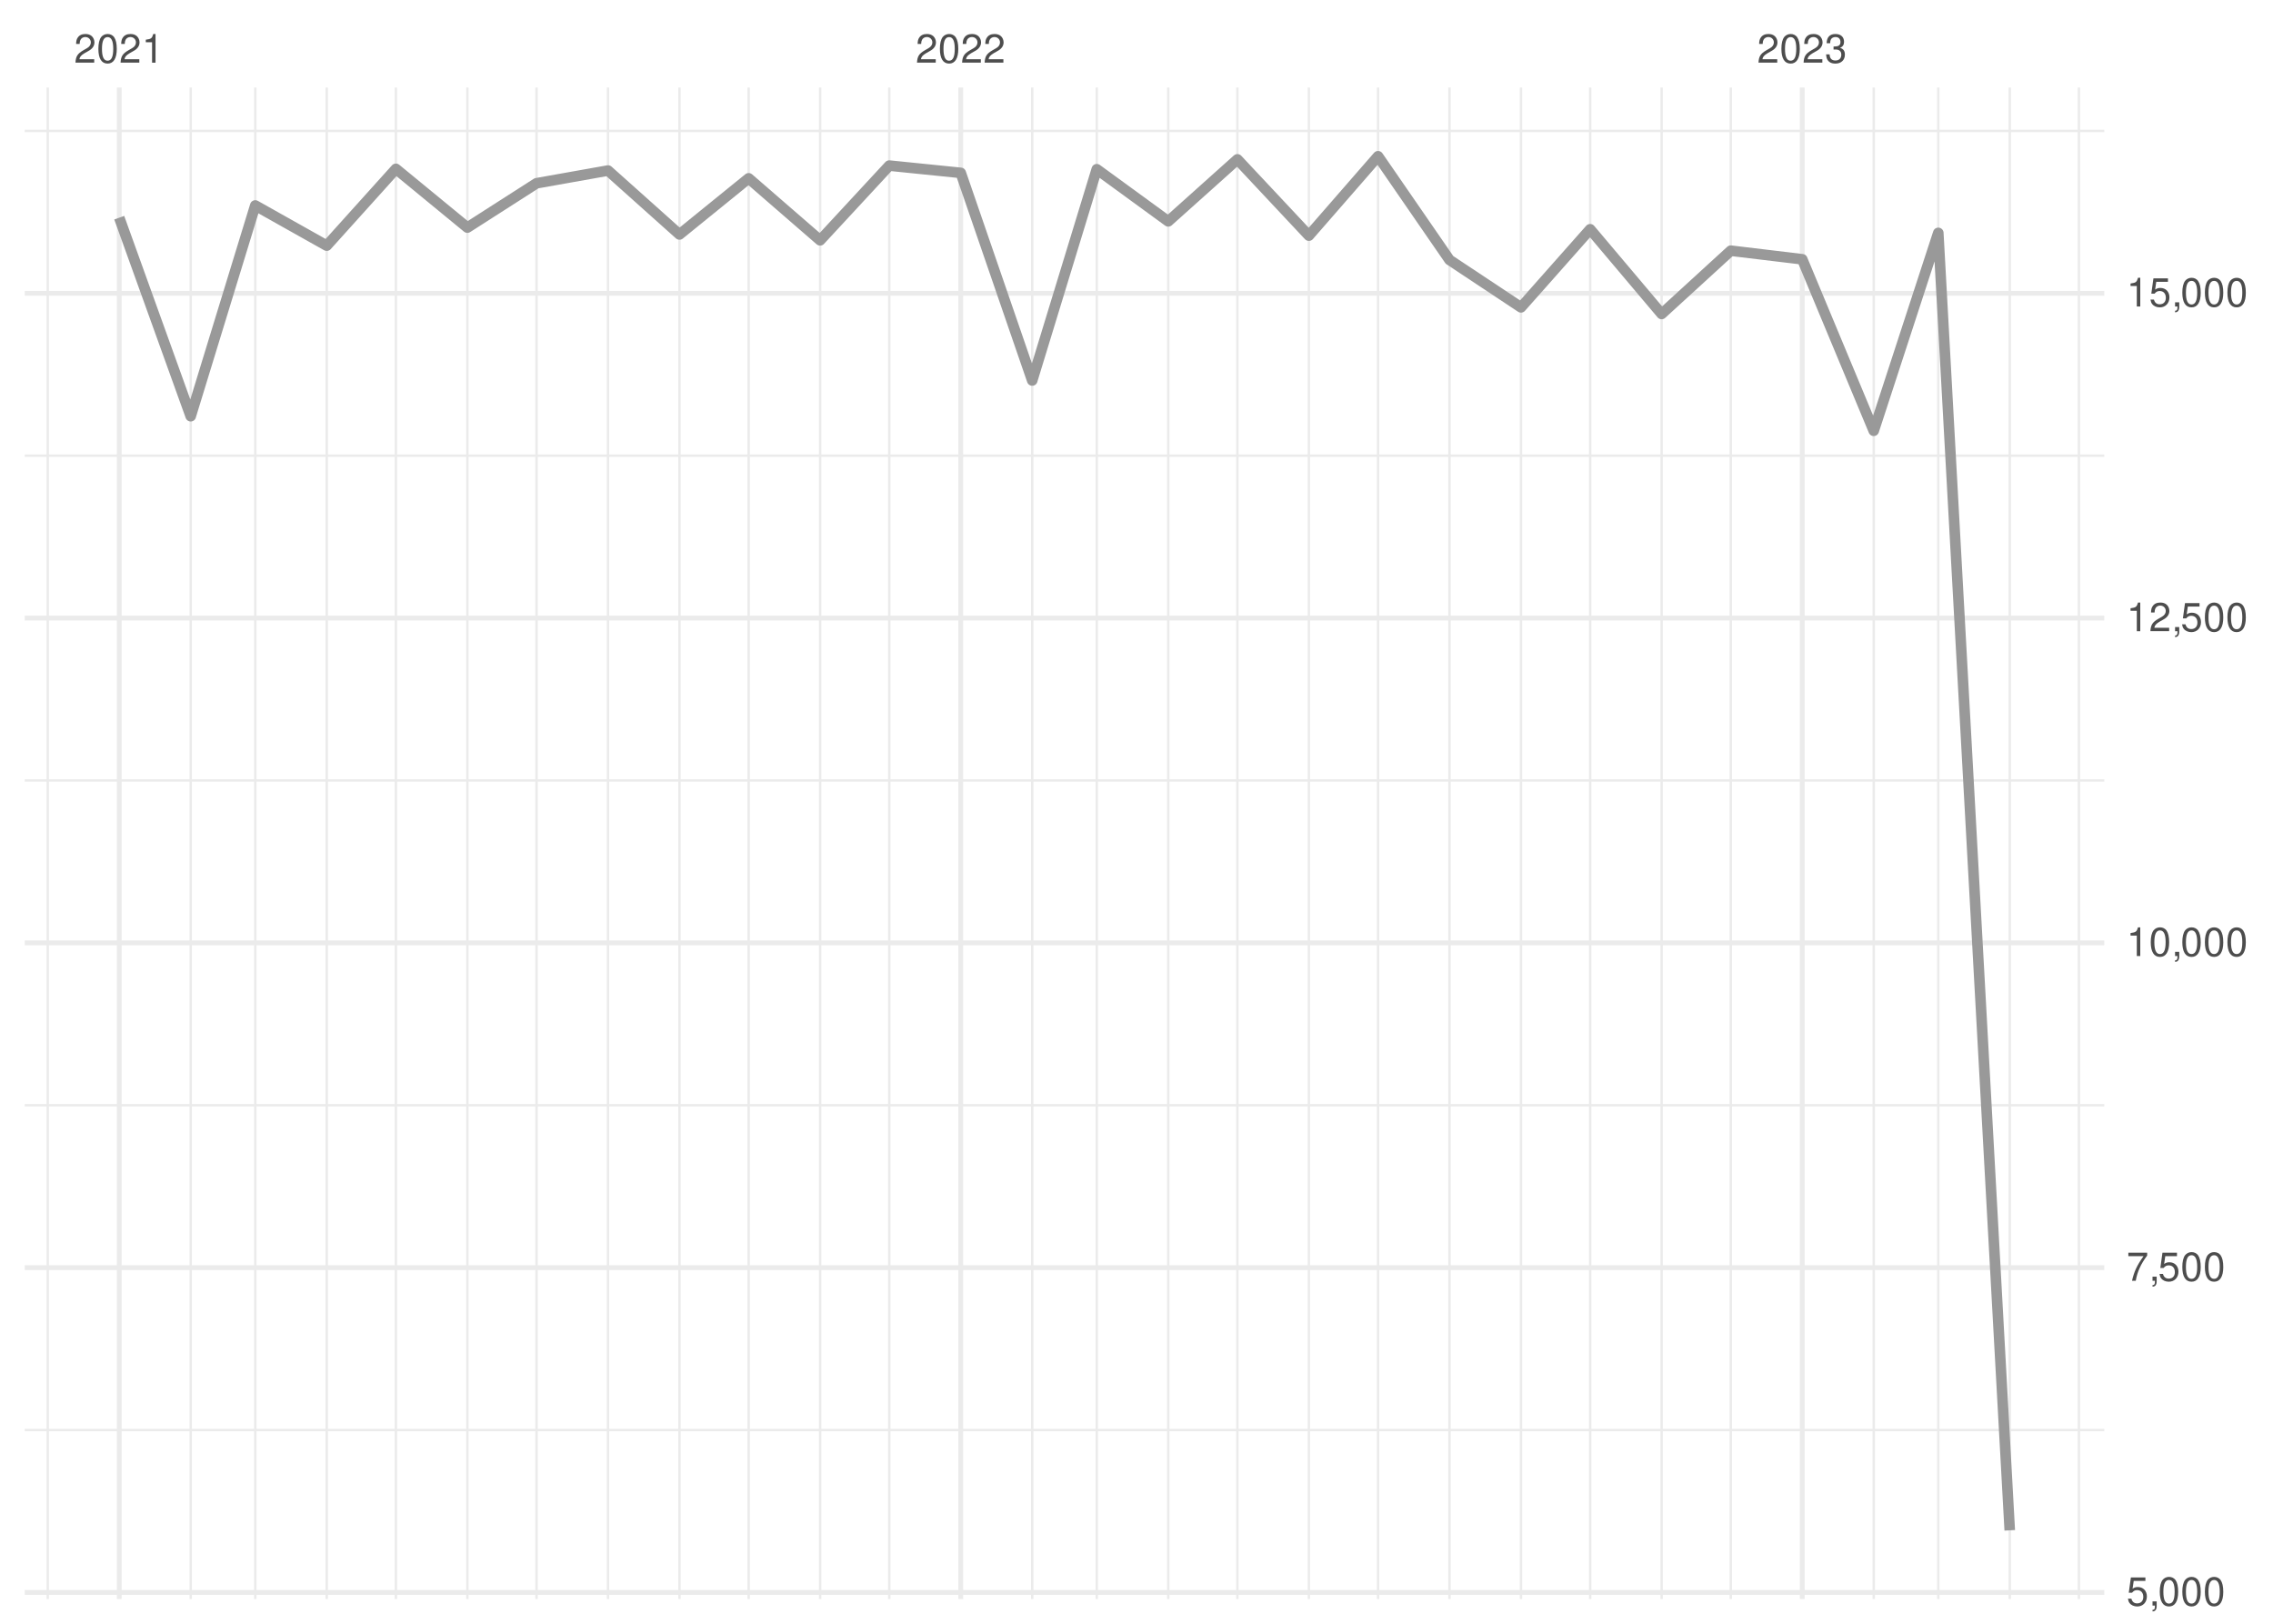
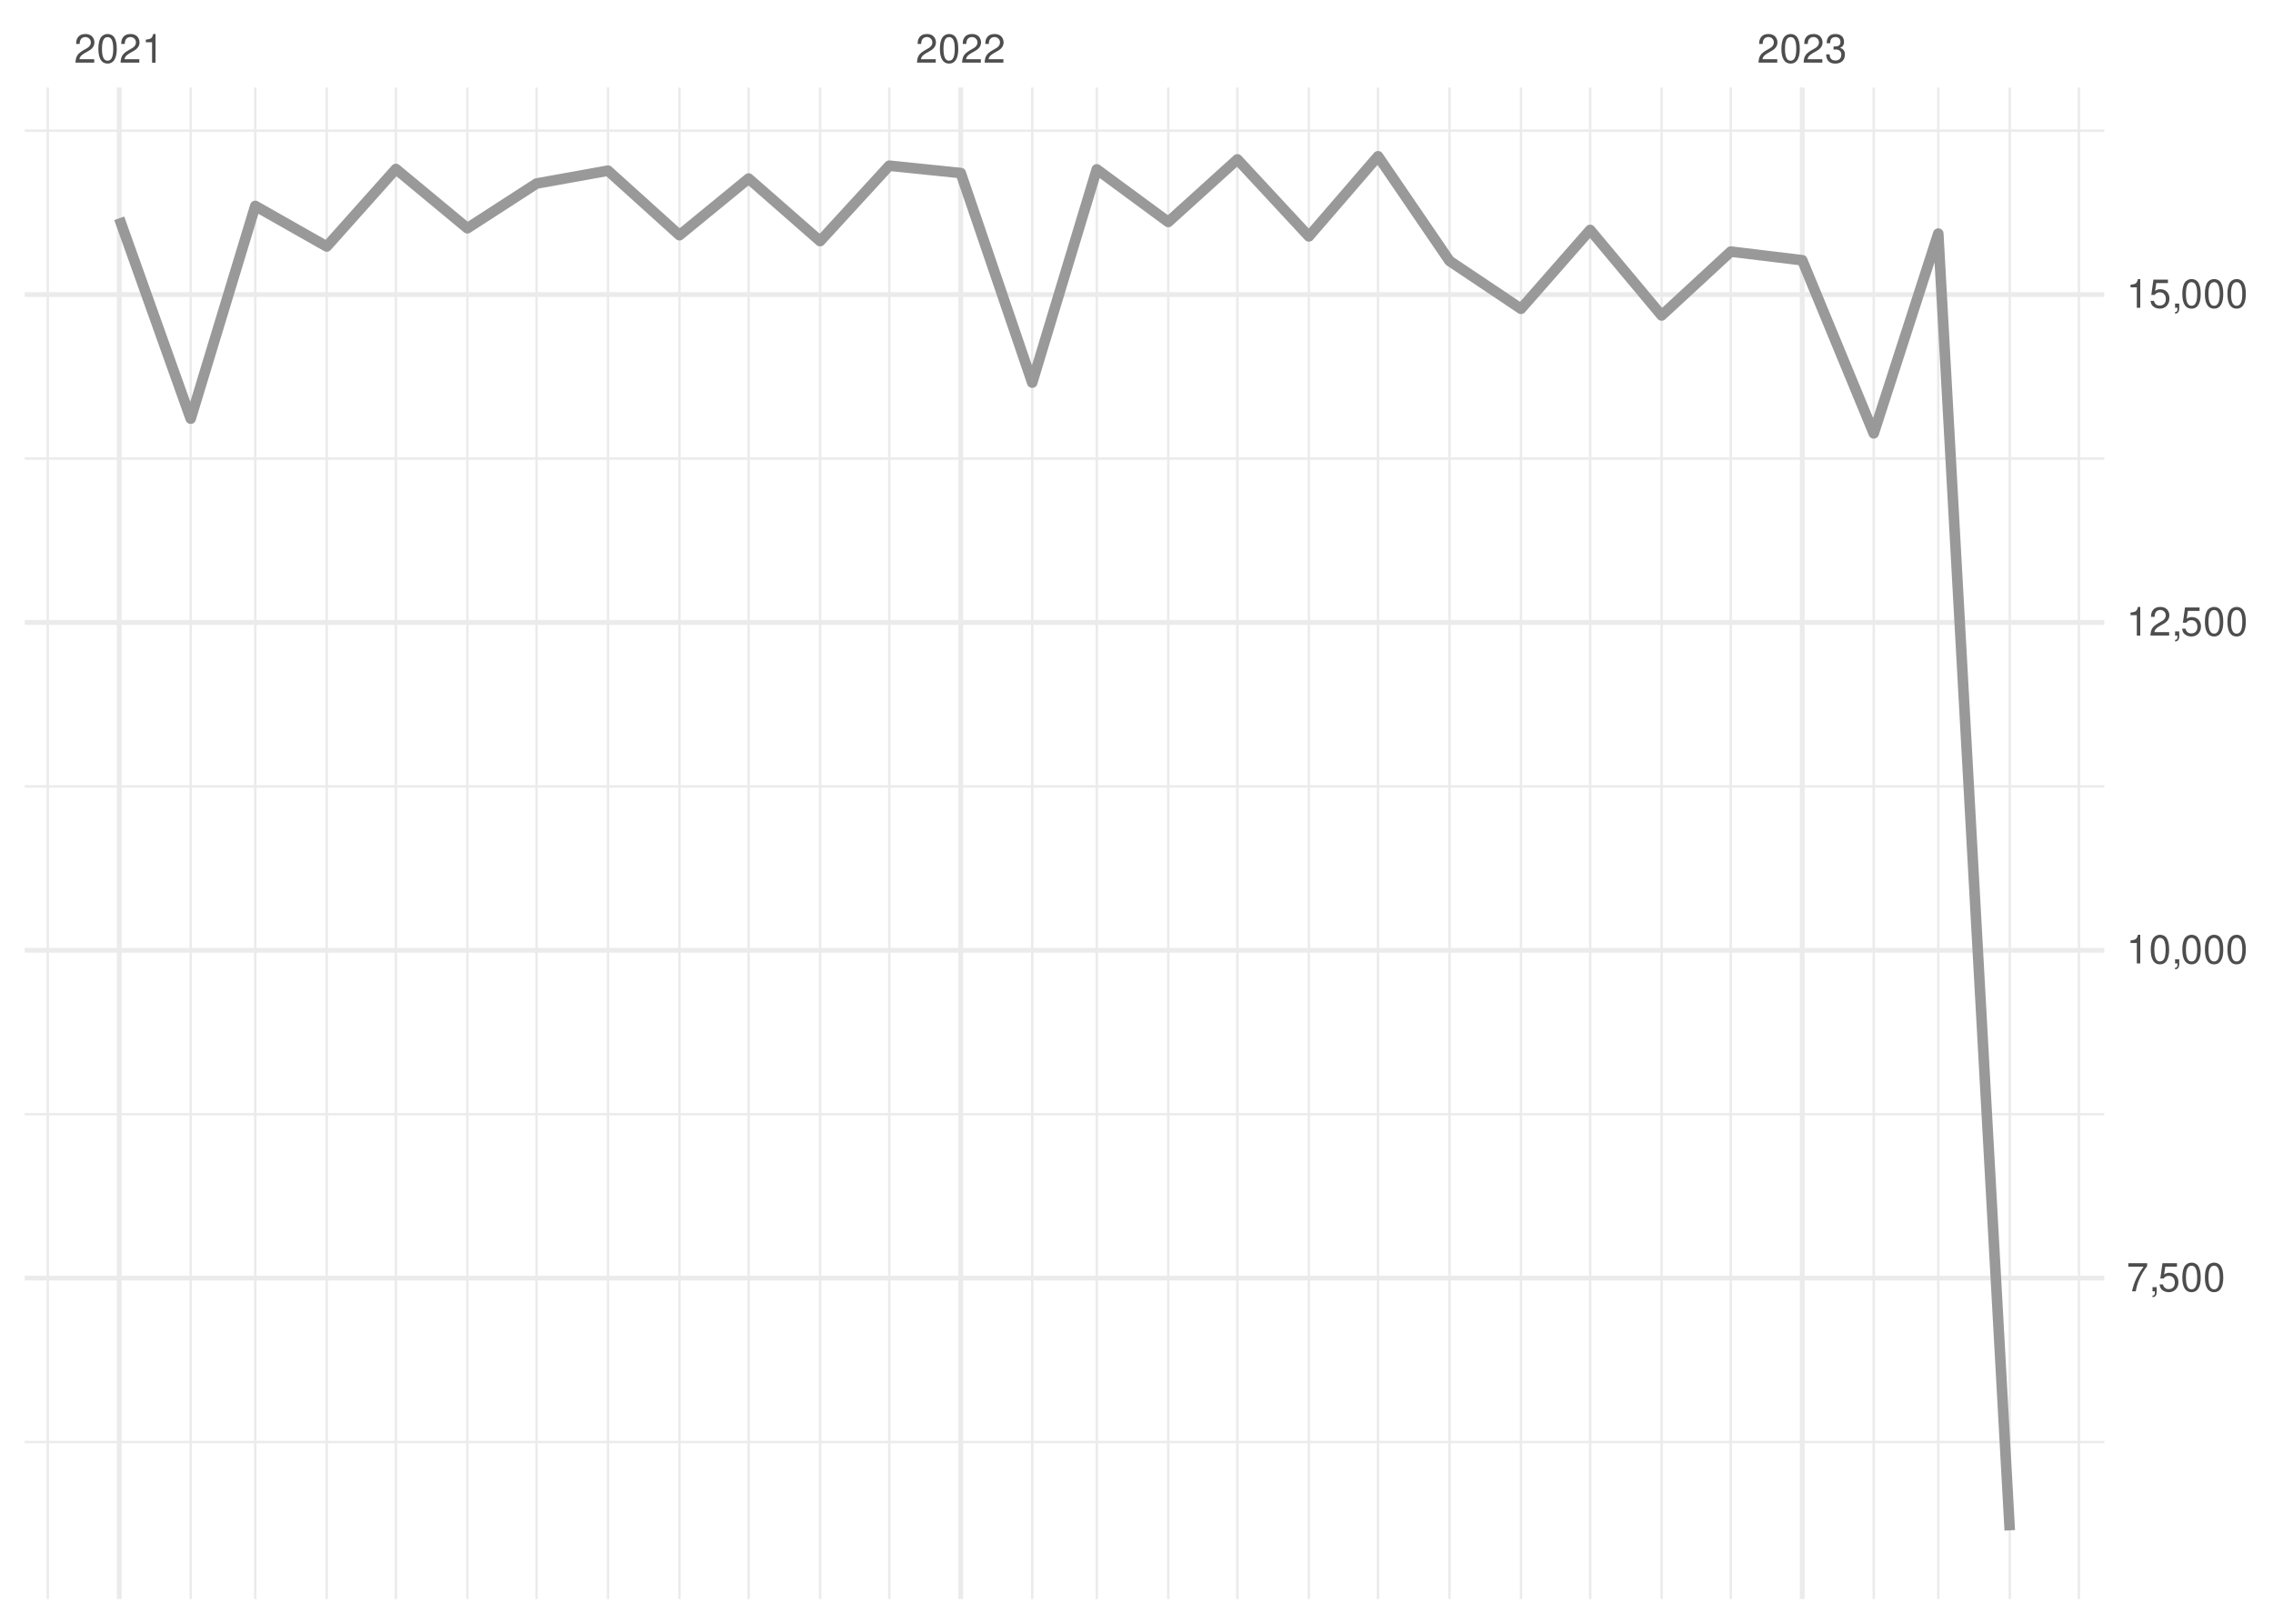
<svg xmlns="http://www.w3.org/2000/svg" xmlns:xlink="http://www.w3.org/1999/xlink" width="504pt" height="360pt" viewBox="0 0 504 360" version="1.1">
  <defs>
    <g>
      <symbol overflow="visible" id="glyph0-0">
        <path style="stroke:none;" d="" />
      </symbol>
      <symbol overflow="visible" id="glyph0-1">
        <path style="stroke:none;" d="M 4.453 -0.766 L 1.172 -0.766 C 1.25 -1.297 1.531 -1.625 2.297 -2.094 L 3.172 -2.594 C 4.047 -3.062 4.5 -3.719 4.5 -4.5 C 4.5 -5.031 4.281 -5.531 3.922 -5.875 C 3.547 -6.203 3.094 -6.359 2.5 -6.359 C 1.703 -6.359 1.125 -6.078 0.781 -5.531 C 0.547 -5.203 0.453 -4.797 0.438 -4.156 L 1.219 -4.156 C 1.234 -4.594 1.297 -4.844 1.406 -5.062 C 1.594 -5.438 2 -5.688 2.469 -5.688 C 3.172 -5.688 3.703 -5.172 3.703 -4.484 C 3.703 -3.969 3.406 -3.531 2.859 -3.219 L 2.047 -2.75 C 0.75 -2 0.375 -1.406 0.297 -0.016 L 4.453 -0.016 Z M 4.453 -0.766 " />
      </symbol>
      <symbol overflow="visible" id="glyph0-2">
        <path style="stroke:none;" d="M 2.422 -6.359 C 1.844 -6.359 1.312 -6.094 0.984 -5.672 C 0.578 -5.109 0.375 -4.25 0.375 -3.078 C 0.375 -0.938 1.078 0.203 2.422 0.203 C 3.734 0.203 4.453 -0.938 4.453 -3.031 C 4.453 -4.25 4.266 -5.078 3.859 -5.672 C 3.531 -6.109 3.016 -6.359 2.422 -6.359 Z M 2.422 -5.672 C 3.25 -5.672 3.672 -4.828 3.672 -3.094 C 3.672 -1.281 3.266 -0.438 2.406 -0.438 C 1.578 -0.438 1.172 -1.312 1.172 -3.062 C 1.172 -4.828 1.578 -5.672 2.422 -5.672 Z M 2.422 -5.672 " />
      </symbol>
      <symbol overflow="visible" id="glyph0-3">
        <path style="stroke:none;" d="M 2.281 -4.531 L 2.281 0 L 3.047 0 L 3.047 -6.359 L 2.547 -6.359 C 2.266 -5.391 2.094 -5.25 0.891 -5.094 L 0.891 -4.531 Z M 2.281 -4.531 " />
      </symbol>
      <symbol overflow="visible" id="glyph0-4">
        <path style="stroke:none;" d="M 1.938 -2.922 L 2.359 -2.922 C 3.203 -2.922 3.656 -2.531 3.656 -1.766 C 3.656 -0.969 3.172 -0.484 2.375 -0.484 C 1.516 -0.484 1.109 -0.922 1.062 -1.844 L 0.281 -1.844 C 0.312 -1.344 0.406 -1 0.547 -0.719 C 0.875 -0.109 1.484 0.203 2.344 0.203 C 3.625 0.203 4.453 -0.578 4.453 -1.781 C 4.453 -2.594 4.141 -3.031 3.391 -3.297 C 3.969 -3.531 4.266 -3.969 4.266 -4.609 C 4.266 -5.703 3.547 -6.359 2.359 -6.359 C 1.109 -6.359 0.438 -5.656 0.406 -4.312 L 1.188 -4.312 C 1.203 -4.703 1.234 -4.922 1.328 -5.109 C 1.5 -5.469 1.891 -5.688 2.375 -5.688 C 3.062 -5.688 3.469 -5.266 3.469 -4.578 C 3.469 -4.141 3.312 -3.859 2.969 -3.719 C 2.766 -3.625 2.484 -3.594 1.938 -3.578 Z M 1.938 -2.922 " />
      </symbol>
      <symbol overflow="visible" id="glyph0-5">
-         <path style="stroke:none;" d="M 4.188 -6.234 L 0.969 -6.234 L 0.5 -2.844 L 1.219 -2.844 C 1.578 -3.266 1.875 -3.422 2.359 -3.422 C 3.203 -3.422 3.719 -2.844 3.719 -1.922 C 3.719 -1.031 3.203 -0.484 2.359 -0.484 C 1.688 -0.484 1.266 -0.828 1.078 -1.531 L 0.312 -1.531 C 0.406 -1.016 0.5 -0.781 0.688 -0.547 C 1.031 -0.078 1.672 0.203 2.375 0.203 C 3.641 0.203 4.516 -0.719 4.516 -2.031 C 4.516 -3.266 3.688 -4.109 2.5 -4.109 C 2.062 -4.109 1.703 -4 1.344 -3.734 L 1.594 -5.469 L 4.188 -5.469 Z M 4.188 -6.234 " />
+         <path style="stroke:none;" d="M 4.578 -6.234 L 0.406 -6.234 L 0.406 -5.469 L 3.781 -5.469 C 2.281 -3.359 1.688 -2.047 1.219 0 L 2.047 0 C 2.391 -2 3.172 -3.719 4.578 -5.594 Z M 4.578 -6.234 " />
      </symbol>
      <symbol overflow="visible" id="glyph0-6">
        <path style="stroke:none;" d="M 0.766 -0.922 L 0.766 0 L 1.297 0 L 1.297 0.156 C 1.297 0.766 1.172 0.938 0.766 0.953 L 0.766 1.297 C 1.344 1.312 1.688 0.891 1.688 0.141 L 1.688 -0.922 Z M 0.766 -0.922 " />
      </symbol>
      <symbol overflow="visible" id="glyph0-7">
-         <path style="stroke:none;" d="M 4.578 -6.234 L 0.406 -6.234 L 0.406 -5.469 L 3.781 -5.469 C 2.281 -3.359 1.688 -2.047 1.219 0 L 2.047 0 C 2.391 -2 3.172 -3.719 4.578 -5.594 Z M 4.578 -6.234 " />
+         <path style="stroke:none;" d="M 4.188 -6.234 L 0.969 -6.234 L 0.5 -2.844 L 1.219 -2.844 C 1.578 -3.266 1.875 -3.422 2.359 -3.422 C 3.203 -3.422 3.719 -2.844 3.719 -1.922 C 3.719 -1.031 3.203 -0.484 2.359 -0.484 C 1.688 -0.484 1.266 -0.828 1.078 -1.531 L 0.312 -1.531 C 0.406 -1.016 0.5 -0.781 0.688 -0.547 C 1.031 -0.078 1.672 0.203 2.375 0.203 C 3.641 0.203 4.516 -0.719 4.516 -2.031 C 4.516 -3.266 3.688 -4.109 2.5 -4.109 C 2.062 -4.109 1.703 -4 1.344 -3.734 L 1.594 -5.469 L 4.188 -5.469 Z M 4.188 -6.234 " />
      </symbol>
    </g>
    <clipPath id="clip1">
-       <path d="M 5.48 316 L 466.59 316 L 466.59 318 L 5.48 318 Z M 5.48 316 " />
+       <path d="M 5.48 319 L 466.59 319 L 466.59 320 L 5.48 320 Z M 5.48 319 " />
    </clipPath>
    <clipPath id="clip2">
-       <path d="M 5.48 244 L 466.59 244 L 466.59 246 L 5.48 246 Z M 5.48 244 " />
+       <path d="M 5.48 246 L 466.59 246 L 466.59 248 L 5.48 248 Z M 5.48 246 " />
    </clipPath>
    <clipPath id="clip3">
-       <path d="M 5.48 172 L 466.59 172 L 466.59 174 L 5.48 174 Z M 5.48 172 " />
+       <path d="M 5.48 174 L 466.59 174 L 466.59 175 L 5.48 175 Z M 5.48 174 " />
    </clipPath>
    <clipPath id="clip4">
-       <path d="M 5.48 100 L 466.59 100 L 466.59 102 L 5.48 102 Z M 5.48 100 " />
+       <path d="M 5.48 101 L 466.59 101 L 466.59 102 L 5.48 102 Z M 5.48 101 " />
    </clipPath>
    <clipPath id="clip5">
      <path d="M 5.48 28 L 466.59 28 L 466.59 30 L 5.48 30 Z M 5.48 28 " />
    </clipPath>
    <clipPath id="clip6">
      <path d="M 10 19.41 L 11 19.41 L 11 354.52 L 10 354.52 Z M 10 19.41 " />
    </clipPath>
    <clipPath id="clip7">
      <path d="M 42 19.41 L 43 19.41 L 43 354.52 L 42 354.52 Z M 42 19.41 " />
    </clipPath>
    <clipPath id="clip8">
      <path d="M 56 19.41 L 57 19.41 L 57 354.52 L 56 354.52 Z M 56 19.41 " />
    </clipPath>
    <clipPath id="clip9">
      <path d="M 72 19.41 L 73 19.41 L 73 354.52 L 72 354.52 Z M 72 19.41 " />
    </clipPath>
    <clipPath id="clip10">
      <path d="M 87 19.41 L 89 19.41 L 89 354.52 L 87 354.52 Z M 87 19.41 " />
    </clipPath>
    <clipPath id="clip11">
      <path d="M 103 19.41 L 104 19.41 L 104 354.52 L 103 354.52 Z M 103 19.41 " />
    </clipPath>
    <clipPath id="clip12">
      <path d="M 118 19.41 L 120 19.41 L 120 354.52 L 118 354.52 Z M 118 19.41 " />
    </clipPath>
    <clipPath id="clip13">
      <path d="M 134 19.41 L 136 19.41 L 136 354.52 L 134 354.52 Z M 134 19.41 " />
    </clipPath>
    <clipPath id="clip14">
      <path d="M 150 19.41 L 151 19.41 L 151 354.52 L 150 354.52 Z M 150 19.41 " />
    </clipPath>
    <clipPath id="clip15">
      <path d="M 165 19.41 L 167 19.41 L 167 354.52 L 165 354.52 Z M 165 19.41 " />
    </clipPath>
    <clipPath id="clip16">
      <path d="M 181 19.41 L 183 19.41 L 183 354.52 L 181 354.52 Z M 181 19.41 " />
    </clipPath>
    <clipPath id="clip17">
      <path d="M 196 19.41 L 198 19.41 L 198 354.52 L 196 354.52 Z M 196 19.41 " />
    </clipPath>
    <clipPath id="clip18">
      <path d="M 228 19.41 L 230 19.41 L 230 354.52 L 228 354.52 Z M 228 19.41 " />
    </clipPath>
    <clipPath id="clip19">
      <path d="M 242 19.41 L 244 19.41 L 244 354.52 L 242 354.52 Z M 242 19.41 " />
    </clipPath>
    <clipPath id="clip20">
      <path d="M 258 19.41 L 260 19.41 L 260 354.52 L 258 354.52 Z M 258 19.41 " />
    </clipPath>
    <clipPath id="clip21">
      <path d="M 274 19.41 L 275 19.41 L 275 354.52 L 274 354.52 Z M 274 19.41 " />
    </clipPath>
    <clipPath id="clip22">
      <path d="M 289 19.41 L 291 19.41 L 291 354.52 L 289 354.52 Z M 289 19.41 " />
    </clipPath>
    <clipPath id="clip23">
      <path d="M 305 19.41 L 306 19.41 L 306 354.52 L 305 354.52 Z M 305 19.41 " />
    </clipPath>
    <clipPath id="clip24">
      <path d="M 321 19.41 L 322 19.41 L 322 354.52 L 321 354.52 Z M 321 19.41 " />
    </clipPath>
    <clipPath id="clip25">
      <path d="M 336 19.41 L 338 19.41 L 338 354.52 L 336 354.52 Z M 336 19.41 " />
    </clipPath>
    <clipPath id="clip26">
      <path d="M 352 19.41 L 353 19.41 L 353 354.52 L 352 354.52 Z M 352 19.41 " />
    </clipPath>
    <clipPath id="clip27">
      <path d="M 368 19.41 L 369 19.41 L 369 354.52 L 368 354.52 Z M 368 19.41 " />
    </clipPath>
    <clipPath id="clip28">
      <path d="M 383 19.41 L 385 19.41 L 385 354.52 L 383 354.52 Z M 383 19.41 " />
    </clipPath>
    <clipPath id="clip29">
      <path d="M 415 19.41 L 416 19.41 L 416 354.52 L 415 354.52 Z M 415 19.41 " />
    </clipPath>
    <clipPath id="clip30">
      <path d="M 429 19.41 L 431 19.41 L 431 354.52 L 429 354.52 Z M 429 19.41 " />
    </clipPath>
    <clipPath id="clip31">
      <path d="M 445 19.41 L 446 19.41 L 446 354.52 L 445 354.52 Z M 445 19.41 " />
    </clipPath>
    <clipPath id="clip32">
      <path d="M 460 19.41 L 462 19.41 L 462 354.52 L 460 354.52 Z M 460 19.41 " />
    </clipPath>
    <clipPath id="clip33">
-       <path d="M 5.48 352 L 466.59 352 L 466.59 354 L 5.48 354 Z M 5.48 352 " />
+       <path d="M 5.48 282 L 466.59 282 L 466.59 284 L 5.48 284 Z M 5.48 282 " />
    </clipPath>
    <clipPath id="clip34">
-       <path d="M 5.48 280 L 466.59 280 L 466.59 282 L 5.48 282 Z M 5.48 280 " />
+       <path d="M 5.48 210 L 466.59 210 L 466.59 212 L 5.48 212 Z M 5.48 210 " />
    </clipPath>
    <clipPath id="clip35">
-       <path d="M 5.48 208 L 466.59 208 L 466.59 210 L 5.48 210 Z M 5.48 208 " />
+       <path d="M 5.48 137 L 466.59 137 L 466.59 139 L 5.48 139 Z M 5.48 137 " />
    </clipPath>
    <clipPath id="clip36">
-       <path d="M 5.48 136 L 466.59 136 L 466.59 138 L 5.48 138 Z M 5.48 136 " />
+       <path d="M 5.48 64 L 466.59 64 L 466.59 66 L 5.48 66 Z M 5.48 64 " />
    </clipPath>
    <clipPath id="clip37">
-       <path d="M 5.48 64 L 466.59 64 L 466.59 66 L 5.48 66 Z M 5.48 64 " />
+       <path d="M 25 19.41 L 27 19.41 L 27 354.52 L 25 354.52 Z M 25 19.41 " />
    </clipPath>
    <clipPath id="clip38">
-       <path d="M 25 19.41 L 27 19.41 L 27 354.52 L 25 354.52 Z M 25 19.41 " />
+       <path d="M 212 19.41 L 214 19.41 L 214 354.52 L 212 354.52 Z M 212 19.41 " />
    </clipPath>
    <clipPath id="clip39">
-       <path d="M 212 19.41 L 214 19.41 L 214 354.52 L 212 354.52 Z M 212 19.41 " />
-     </clipPath>
-     <clipPath id="clip40">
      <path d="M 399 19.41 L 401 19.41 L 401 354.52 L 399 354.52 Z M 399 19.41 " />
    </clipPath>
  </defs>
  <g id="surface26">
    <rect x="0" y="0" width="504" height="360" style="fill:rgb(100%,100%,100%);fill-opacity:1;stroke:none;" />
    <g clip-path="url(#clip1)" clip-rule="nonzero">
-       <path style="fill:none;stroke-width:0.533;stroke-linecap:butt;stroke-linejoin:round;stroke:rgb(92.157%,92.157%,92.157%);stroke-opacity:1;stroke-miterlimit:10;" d="M 5.48 317.051 L 466.59 317.051 " />
+       <path style="fill:none;stroke-width:0.533;stroke-linecap:butt;stroke-linejoin:round;stroke:rgb(92.157%,92.157%,92.157%);stroke-opacity:1;stroke-miterlimit:10;" d="M 5.48 319.723 L 466.59 319.723 " />
    </g>
    <g clip-path="url(#clip2)" clip-rule="nonzero">
-       <path style="fill:none;stroke-width:0.533;stroke-linecap:butt;stroke-linejoin:round;stroke:rgb(92.157%,92.157%,92.157%);stroke-opacity:1;stroke-miterlimit:10;" d="M 5.48 245.047 L 466.59 245.047 " />
+       <path style="fill:none;stroke-width:0.533;stroke-linecap:butt;stroke-linejoin:round;stroke:rgb(92.157%,92.157%,92.157%);stroke-opacity:1;stroke-miterlimit:10;" d="M 5.48 247.035 L 466.59 247.035 " />
    </g>
    <g clip-path="url(#clip3)" clip-rule="nonzero">
-       <path style="fill:none;stroke-width:0.533;stroke-linecap:butt;stroke-linejoin:round;stroke:rgb(92.157%,92.157%,92.157%);stroke-opacity:1;stroke-miterlimit:10;" d="M 5.48 173.039 L 466.59 173.039 " />
+       <path style="fill:none;stroke-width:0.533;stroke-linecap:butt;stroke-linejoin:round;stroke:rgb(92.157%,92.157%,92.157%);stroke-opacity:1;stroke-miterlimit:10;" d="M 5.48 174.348 L 466.59 174.348 " />
    </g>
    <g clip-path="url(#clip4)" clip-rule="nonzero">
-       <path style="fill:none;stroke-width:0.533;stroke-linecap:butt;stroke-linejoin:round;stroke:rgb(92.157%,92.157%,92.157%);stroke-opacity:1;stroke-miterlimit:10;" d="M 5.48 101.031 L 466.59 101.031 " />
+       <path style="fill:none;stroke-width:0.533;stroke-linecap:butt;stroke-linejoin:round;stroke:rgb(92.157%,92.157%,92.157%);stroke-opacity:1;stroke-miterlimit:10;" d="M 5.48 101.66 L 466.59 101.66 " />
    </g>
    <g clip-path="url(#clip5)" clip-rule="nonzero">
-       <path style="fill:none;stroke-width:0.533;stroke-linecap:butt;stroke-linejoin:round;stroke:rgb(92.157%,92.157%,92.157%);stroke-opacity:1;stroke-miterlimit:10;" d="M 5.48 29.027 L 466.59 29.027 " />
+       <path style="fill:none;stroke-width:0.533;stroke-linecap:butt;stroke-linejoin:round;stroke:rgb(92.157%,92.157%,92.157%);stroke-opacity:1;stroke-miterlimit:10;" d="M 5.48 28.973 L 466.59 28.973 " />
    </g>
    <g clip-path="url(#clip6)" clip-rule="nonzero">
      <path style="fill:none;stroke-width:0.533;stroke-linecap:butt;stroke-linejoin:round;stroke:rgb(92.157%,92.157%,92.157%);stroke-opacity:1;stroke-miterlimit:10;" d="M 10.59 354.52 L 10.59 19.41 " />
    </g>
    <g clip-path="url(#clip7)" clip-rule="nonzero">
      <path style="fill:none;stroke-width:0.533;stroke-linecap:butt;stroke-linejoin:round;stroke:rgb(92.157%,92.157%,92.157%);stroke-opacity:1;stroke-miterlimit:10;" d="M 42.285 354.52 L 42.285 19.41 " />
    </g>
    <g clip-path="url(#clip8)" clip-rule="nonzero">
      <path style="fill:none;stroke-width:0.533;stroke-linecap:butt;stroke-linejoin:round;stroke:rgb(92.157%,92.157%,92.157%);stroke-opacity:1;stroke-miterlimit:10;" d="M 56.602 354.52 L 56.602 19.41 " />
    </g>
    <g clip-path="url(#clip9)" clip-rule="nonzero">
      <path style="fill:none;stroke-width:0.533;stroke-linecap:butt;stroke-linejoin:round;stroke:rgb(92.157%,92.157%,92.157%);stroke-opacity:1;stroke-miterlimit:10;" d="M 72.449 354.52 L 72.449 19.41 " />
    </g>
    <g clip-path="url(#clip10)" clip-rule="nonzero">
      <path style="fill:none;stroke-width:0.533;stroke-linecap:butt;stroke-linejoin:round;stroke:rgb(92.157%,92.157%,92.157%);stroke-opacity:1;stroke-miterlimit:10;" d="M 87.785 354.52 L 87.785 19.41 " />
    </g>
    <g clip-path="url(#clip11)" clip-rule="nonzero">
      <path style="fill:none;stroke-width:0.533;stroke-linecap:butt;stroke-linejoin:round;stroke:rgb(92.157%,92.157%,92.157%);stroke-opacity:1;stroke-miterlimit:10;" d="M 103.633 354.52 L 103.633 19.41 " />
    </g>
    <g clip-path="url(#clip12)" clip-rule="nonzero">
      <path style="fill:none;stroke-width:0.533;stroke-linecap:butt;stroke-linejoin:round;stroke:rgb(92.157%,92.157%,92.157%);stroke-opacity:1;stroke-miterlimit:10;" d="M 118.969 354.52 L 118.969 19.41 " />
    </g>
    <g clip-path="url(#clip13)" clip-rule="nonzero">
      <path style="fill:none;stroke-width:0.533;stroke-linecap:butt;stroke-linejoin:round;stroke:rgb(92.157%,92.157%,92.157%);stroke-opacity:1;stroke-miterlimit:10;" d="M 134.816 354.52 L 134.816 19.41 " />
    </g>
    <g clip-path="url(#clip14)" clip-rule="nonzero">
      <path style="fill:none;stroke-width:0.533;stroke-linecap:butt;stroke-linejoin:round;stroke:rgb(92.157%,92.157%,92.157%);stroke-opacity:1;stroke-miterlimit:10;" d="M 150.664 354.52 L 150.664 19.41 " />
    </g>
    <g clip-path="url(#clip15)" clip-rule="nonzero">
      <path style="fill:none;stroke-width:0.533;stroke-linecap:butt;stroke-linejoin:round;stroke:rgb(92.157%,92.157%,92.157%);stroke-opacity:1;stroke-miterlimit:10;" d="M 166 354.52 L 166 19.41 " />
    </g>
    <g clip-path="url(#clip16)" clip-rule="nonzero">
      <path style="fill:none;stroke-width:0.533;stroke-linecap:butt;stroke-linejoin:round;stroke:rgb(92.157%,92.157%,92.157%);stroke-opacity:1;stroke-miterlimit:10;" d="M 181.848 354.52 L 181.848 19.41 " />
    </g>
    <g clip-path="url(#clip17)" clip-rule="nonzero">
      <path style="fill:none;stroke-width:0.533;stroke-linecap:butt;stroke-linejoin:round;stroke:rgb(92.157%,92.157%,92.157%);stroke-opacity:1;stroke-miterlimit:10;" d="M 197.184 354.52 L 197.184 19.41 " />
    </g>
    <g clip-path="url(#clip18)" clip-rule="nonzero">
      <path style="fill:none;stroke-width:0.533;stroke-linecap:butt;stroke-linejoin:round;stroke:rgb(92.157%,92.157%,92.157%);stroke-opacity:1;stroke-miterlimit:10;" d="M 228.879 354.52 L 228.879 19.41 " />
    </g>
    <g clip-path="url(#clip19)" clip-rule="nonzero">
      <path style="fill:none;stroke-width:0.533;stroke-linecap:butt;stroke-linejoin:round;stroke:rgb(92.157%,92.157%,92.157%);stroke-opacity:1;stroke-miterlimit:10;" d="M 243.191 354.52 L 243.191 19.41 " />
    </g>
    <g clip-path="url(#clip20)" clip-rule="nonzero">
      <path style="fill:none;stroke-width:0.533;stroke-linecap:butt;stroke-linejoin:round;stroke:rgb(92.157%,92.157%,92.157%);stroke-opacity:1;stroke-miterlimit:10;" d="M 259.039 354.52 L 259.039 19.41 " />
    </g>
    <g clip-path="url(#clip21)" clip-rule="nonzero">
      <path style="fill:none;stroke-width:0.533;stroke-linecap:butt;stroke-linejoin:round;stroke:rgb(92.157%,92.157%,92.157%);stroke-opacity:1;stroke-miterlimit:10;" d="M 274.375 354.52 L 274.375 19.41 " />
    </g>
    <g clip-path="url(#clip22)" clip-rule="nonzero">
      <path style="fill:none;stroke-width:0.533;stroke-linecap:butt;stroke-linejoin:round;stroke:rgb(92.157%,92.157%,92.157%);stroke-opacity:1;stroke-miterlimit:10;" d="M 290.223 354.52 L 290.223 19.41 " />
    </g>
    <g clip-path="url(#clip23)" clip-rule="nonzero">
      <path style="fill:none;stroke-width:0.533;stroke-linecap:butt;stroke-linejoin:round;stroke:rgb(92.157%,92.157%,92.157%);stroke-opacity:1;stroke-miterlimit:10;" d="M 305.559 354.52 L 305.559 19.41 " />
    </g>
    <g clip-path="url(#clip24)" clip-rule="nonzero">
      <path style="fill:none;stroke-width:0.533;stroke-linecap:butt;stroke-linejoin:round;stroke:rgb(92.157%,92.157%,92.157%);stroke-opacity:1;stroke-miterlimit:10;" d="M 321.406 354.52 L 321.406 19.41 " />
    </g>
    <g clip-path="url(#clip25)" clip-rule="nonzero">
      <path style="fill:none;stroke-width:0.533;stroke-linecap:butt;stroke-linejoin:round;stroke:rgb(92.157%,92.157%,92.157%);stroke-opacity:1;stroke-miterlimit:10;" d="M 337.254 354.52 L 337.254 19.41 " />
    </g>
    <g clip-path="url(#clip26)" clip-rule="nonzero">
      <path style="fill:none;stroke-width:0.533;stroke-linecap:butt;stroke-linejoin:round;stroke:rgb(92.157%,92.157%,92.157%);stroke-opacity:1;stroke-miterlimit:10;" d="M 352.59 354.52 L 352.59 19.41 " />
    </g>
    <g clip-path="url(#clip27)" clip-rule="nonzero">
      <path style="fill:none;stroke-width:0.533;stroke-linecap:butt;stroke-linejoin:round;stroke:rgb(92.157%,92.157%,92.157%);stroke-opacity:1;stroke-miterlimit:10;" d="M 368.438 354.52 L 368.438 19.41 " />
    </g>
    <g clip-path="url(#clip28)" clip-rule="nonzero">
      <path style="fill:none;stroke-width:0.533;stroke-linecap:butt;stroke-linejoin:round;stroke:rgb(92.157%,92.157%,92.157%);stroke-opacity:1;stroke-miterlimit:10;" d="M 383.773 354.52 L 383.773 19.41 " />
    </g>
    <g clip-path="url(#clip29)" clip-rule="nonzero">
      <path style="fill:none;stroke-width:0.533;stroke-linecap:butt;stroke-linejoin:round;stroke:rgb(92.157%,92.157%,92.157%);stroke-opacity:1;stroke-miterlimit:10;" d="M 415.469 354.52 L 415.469 19.41 " />
    </g>
    <g clip-path="url(#clip30)" clip-rule="nonzero">
      <path style="fill:none;stroke-width:0.533;stroke-linecap:butt;stroke-linejoin:round;stroke:rgb(92.157%,92.157%,92.157%);stroke-opacity:1;stroke-miterlimit:10;" d="M 429.781 354.52 L 429.781 19.41 " />
    </g>
    <g clip-path="url(#clip31)" clip-rule="nonzero">
      <path style="fill:none;stroke-width:0.533;stroke-linecap:butt;stroke-linejoin:round;stroke:rgb(92.157%,92.157%,92.157%);stroke-opacity:1;stroke-miterlimit:10;" d="M 445.629 354.52 L 445.629 19.41 " />
    </g>
    <g clip-path="url(#clip32)" clip-rule="nonzero">
      <path style="fill:none;stroke-width:0.533;stroke-linecap:butt;stroke-linejoin:round;stroke:rgb(92.157%,92.157%,92.157%);stroke-opacity:1;stroke-miterlimit:10;" d="M 460.965 354.52 L 460.965 19.41 " />
    </g>
    <g clip-path="url(#clip33)" clip-rule="nonzero">
-       <path style="fill:none;stroke-width:1.067;stroke-linecap:butt;stroke-linejoin:round;stroke:rgb(92.157%,92.157%,92.157%);stroke-opacity:1;stroke-miterlimit:10;" d="M 5.48 353.055 L 466.59 353.055 " />
+       <path style="fill:none;stroke-width:1.067;stroke-linecap:butt;stroke-linejoin:round;stroke:rgb(92.157%,92.157%,92.157%);stroke-opacity:1;stroke-miterlimit:10;" d="M 5.48 283.379 L 466.59 283.379 " />
    </g>
    <g clip-path="url(#clip34)" clip-rule="nonzero">
-       <path style="fill:none;stroke-width:1.067;stroke-linecap:butt;stroke-linejoin:round;stroke:rgb(92.157%,92.157%,92.157%);stroke-opacity:1;stroke-miterlimit:10;" d="M 5.48 281.051 L 466.59 281.051 " />
+       <path style="fill:none;stroke-width:1.067;stroke-linecap:butt;stroke-linejoin:round;stroke:rgb(92.157%,92.157%,92.157%);stroke-opacity:1;stroke-miterlimit:10;" d="M 5.48 210.691 L 466.59 210.691 " />
    </g>
    <g clip-path="url(#clip35)" clip-rule="nonzero">
-       <path style="fill:none;stroke-width:1.067;stroke-linecap:butt;stroke-linejoin:round;stroke:rgb(92.157%,92.157%,92.157%);stroke-opacity:1;stroke-miterlimit:10;" d="M 5.48 209.043 L 466.59 209.043 " />
+       <path style="fill:none;stroke-width:1.067;stroke-linecap:butt;stroke-linejoin:round;stroke:rgb(92.157%,92.157%,92.157%);stroke-opacity:1;stroke-miterlimit:10;" d="M 5.48 138.004 L 466.59 138.004 " />
    </g>
    <g clip-path="url(#clip36)" clip-rule="nonzero">
-       <path style="fill:none;stroke-width:1.067;stroke-linecap:butt;stroke-linejoin:round;stroke:rgb(92.157%,92.157%,92.157%);stroke-opacity:1;stroke-miterlimit:10;" d="M 5.48 137.035 L 466.59 137.035 " />
+       <path style="fill:none;stroke-width:1.067;stroke-linecap:butt;stroke-linejoin:round;stroke:rgb(92.157%,92.157%,92.157%);stroke-opacity:1;stroke-miterlimit:10;" d="M 5.48 65.316 L 466.59 65.316 " />
    </g>
    <g clip-path="url(#clip37)" clip-rule="nonzero">
-       <path style="fill:none;stroke-width:1.067;stroke-linecap:butt;stroke-linejoin:round;stroke:rgb(92.157%,92.157%,92.157%);stroke-opacity:1;stroke-miterlimit:10;" d="M 5.48 65.031 L 466.59 65.031 " />
+       <path style="fill:none;stroke-width:1.067;stroke-linecap:butt;stroke-linejoin:round;stroke:rgb(92.157%,92.157%,92.157%);stroke-opacity:1;stroke-miterlimit:10;" d="M 26.438 354.52 L 26.438 19.41 " />
    </g>
    <g clip-path="url(#clip38)" clip-rule="nonzero">
-       <path style="fill:none;stroke-width:1.067;stroke-linecap:butt;stroke-linejoin:round;stroke:rgb(92.157%,92.157%,92.157%);stroke-opacity:1;stroke-miterlimit:10;" d="M 26.438 354.52 L 26.438 19.41 " />
+       <path style="fill:none;stroke-width:1.067;stroke-linecap:butt;stroke-linejoin:round;stroke:rgb(92.157%,92.157%,92.157%);stroke-opacity:1;stroke-miterlimit:10;" d="M 213.031 354.52 L 213.031 19.41 " />
    </g>
    <g clip-path="url(#clip39)" clip-rule="nonzero">
-       <path style="fill:none;stroke-width:1.067;stroke-linecap:butt;stroke-linejoin:round;stroke:rgb(92.157%,92.157%,92.157%);stroke-opacity:1;stroke-miterlimit:10;" d="M 213.031 354.52 L 213.031 19.41 " />
-     </g>
-     <g clip-path="url(#clip40)" clip-rule="nonzero">
      <path style="fill:none;stroke-width:1.067;stroke-linecap:butt;stroke-linejoin:round;stroke:rgb(92.157%,92.157%,92.157%);stroke-opacity:1;stroke-miterlimit:10;" d="M 399.621 354.52 L 399.621 19.41 " />
    </g>
-     <path style="fill:none;stroke-width:2.347;stroke-linecap:butt;stroke-linejoin:round;stroke:rgb(60%,60%,60%);stroke-opacity:1;stroke-miterlimit:10;" d="M 26.438 48.266 L 42.285 92.277 L 56.602 45.559 L 72.449 54.461 L 87.785 37.438 L 103.633 50.457 L 118.969 40.633 L 134.816 37.812 L 150.664 51.98 L 166 39.539 L 181.848 53.277 L 197.184 36.719 L 213.031 38.328 L 228.879 84.355 L 243.191 37.523 L 259.039 49.074 L 274.375 35.336 L 290.223 52.242 L 305.559 34.645 L 321.406 57.629 L 337.254 68.141 L 352.59 50.832 L 368.438 69.609 L 383.773 55.582 L 399.621 57.484 L 415.469 95.504 L 429.781 51.637 L 445.629 339.289 " />
+     <path style="fill:none;stroke-width:2.347;stroke-linecap:butt;stroke-linejoin:round;stroke:rgb(60%,60%,60%);stroke-opacity:1;stroke-miterlimit:10;" d="M 26.438 48.395 L 42.285 92.82 L 56.602 45.664 L 72.449 54.648 L 87.785 37.465 L 103.633 50.605 L 118.969 40.691 L 134.816 37.84 L 150.664 52.145 L 166 39.586 L 181.848 53.453 L 197.184 36.738 L 213.031 38.363 L 228.879 84.828 L 243.191 37.551 L 259.039 49.211 L 274.375 35.34 L 290.223 52.406 L 305.559 34.645 L 321.406 57.844 L 337.254 68.457 L 352.59 50.984 L 368.438 69.941 L 383.773 55.781 L 399.621 57.699 L 415.469 96.078 L 429.781 51.797 L 445.629 339.289 " />
    <g style="fill:rgb(30.196%,30.196%,30.196%);fill-opacity:1;">
      <use xlink:href="#glyph0-1" x="16.438" y="13.896" />
      <use xlink:href="#glyph0-2" x="21.438" y="13.896" />
      <use xlink:href="#glyph0-1" x="26.438" y="13.896" />
      <use xlink:href="#glyph0-3" x="31.438" y="13.896" />
    </g>
    <g style="fill:rgb(30.196%,30.196%,30.196%);fill-opacity:1;">
      <use xlink:href="#glyph0-1" x="203.031" y="13.896" />
      <use xlink:href="#glyph0-2" x="208.031" y="13.896" />
      <use xlink:href="#glyph0-1" x="213.031" y="13.896" />
      <use xlink:href="#glyph0-1" x="218.031" y="13.896" />
    </g>
    <g style="fill:rgb(30.196%,30.196%,30.196%);fill-opacity:1;">
      <use xlink:href="#glyph0-1" x="389.621" y="13.896" />
      <use xlink:href="#glyph0-2" x="394.621" y="13.896" />
      <use xlink:href="#glyph0-1" x="399.621" y="13.896" />
      <use xlink:href="#glyph0-4" x="404.621" y="13.896" />
    </g>
    <g style="fill:rgb(30.196%,30.196%,30.196%);fill-opacity:1;">
-       <use xlink:href="#glyph0-5" x="471.52" y="355.97" />
-       <use xlink:href="#glyph0-6" x="476.52" y="355.97" />
-       <use xlink:href="#glyph0-2" x="478.52" y="355.97" />
-       <use xlink:href="#glyph0-2" x="483.52" y="355.97" />
-       <use xlink:href="#glyph0-2" x="488.52" y="355.97" />
-     </g>
-     <g style="fill:rgb(30.196%,30.196%,30.196%);fill-opacity:1;">
-       <use xlink:href="#glyph0-7" x="471.52" y="283.966" />
-       <use xlink:href="#glyph0-6" x="476.52" y="283.966" />
-       <use xlink:href="#glyph0-5" x="478.52" y="283.966" />
-       <use xlink:href="#glyph0-2" x="483.52" y="283.966" />
-       <use xlink:href="#glyph0-2" x="488.52" y="283.966" />
-     </g>
-     <g style="fill:rgb(30.196%,30.196%,30.196%);fill-opacity:1;">
-       <use xlink:href="#glyph0-3" x="471.52" y="211.958" />
-       <use xlink:href="#glyph0-2" x="476.52" y="211.958" />
-       <use xlink:href="#glyph0-6" x="481.52" y="211.958" />
-       <use xlink:href="#glyph0-2" x="483.52" y="211.958" />
-       <use xlink:href="#glyph0-2" x="488.52" y="211.958" />
-       <use xlink:href="#glyph0-2" x="493.52" y="211.958" />
-     </g>
-     <g style="fill:rgb(30.196%,30.196%,30.196%);fill-opacity:1;">
-       <use xlink:href="#glyph0-3" x="471.52" y="139.95" />
-       <use xlink:href="#glyph0-1" x="476.52" y="139.95" />
-       <use xlink:href="#glyph0-6" x="481.52" y="139.95" />
-       <use xlink:href="#glyph0-5" x="483.52" y="139.95" />
-       <use xlink:href="#glyph0-2" x="488.52" y="139.95" />
-       <use xlink:href="#glyph0-2" x="493.52" y="139.95" />
-     </g>
-     <g style="fill:rgb(30.196%,30.196%,30.196%);fill-opacity:1;">
-       <use xlink:href="#glyph0-3" x="471.52" y="67.946" />
-       <use xlink:href="#glyph0-5" x="476.52" y="67.946" />
-       <use xlink:href="#glyph0-6" x="481.52" y="67.946" />
-       <use xlink:href="#glyph0-2" x="483.52" y="67.946" />
-       <use xlink:href="#glyph0-2" x="488.52" y="67.946" />
-       <use xlink:href="#glyph0-2" x="493.52" y="67.946" />
+       <use xlink:href="#glyph0-5" x="471.52" y="286.294" />
+       <use xlink:href="#glyph0-6" x="476.52" y="286.294" />
+       <use xlink:href="#glyph0-7" x="478.52" y="286.294" />
+       <use xlink:href="#glyph0-2" x="483.52" y="286.294" />
+       <use xlink:href="#glyph0-2" x="488.52" y="286.294" />
+     </g>
+     <g style="fill:rgb(30.196%,30.196%,30.196%);fill-opacity:1;">
+       <use xlink:href="#glyph0-3" x="471.52" y="213.606" />
+       <use xlink:href="#glyph0-2" x="476.52" y="213.606" />
+       <use xlink:href="#glyph0-6" x="481.52" y="213.606" />
+       <use xlink:href="#glyph0-2" x="483.52" y="213.606" />
+       <use xlink:href="#glyph0-2" x="488.52" y="213.606" />
+       <use xlink:href="#glyph0-2" x="493.52" y="213.606" />
+     </g>
+     <g style="fill:rgb(30.196%,30.196%,30.196%);fill-opacity:1;">
+       <use xlink:href="#glyph0-3" x="471.52" y="140.919" />
+       <use xlink:href="#glyph0-1" x="476.52" y="140.919" />
+       <use xlink:href="#glyph0-6" x="481.52" y="140.919" />
+       <use xlink:href="#glyph0-7" x="483.52" y="140.919" />
+       <use xlink:href="#glyph0-2" x="488.52" y="140.919" />
+       <use xlink:href="#glyph0-2" x="493.52" y="140.919" />
+     </g>
+     <g style="fill:rgb(30.196%,30.196%,30.196%);fill-opacity:1;">
+       <use xlink:href="#glyph0-3" x="471.52" y="68.231" />
+       <use xlink:href="#glyph0-7" x="476.52" y="68.231" />
+       <use xlink:href="#glyph0-6" x="481.52" y="68.231" />
+       <use xlink:href="#glyph0-2" x="483.52" y="68.231" />
+       <use xlink:href="#glyph0-2" x="488.52" y="68.231" />
+       <use xlink:href="#glyph0-2" x="493.52" y="68.231" />
    </g>
  </g>
</svg>
